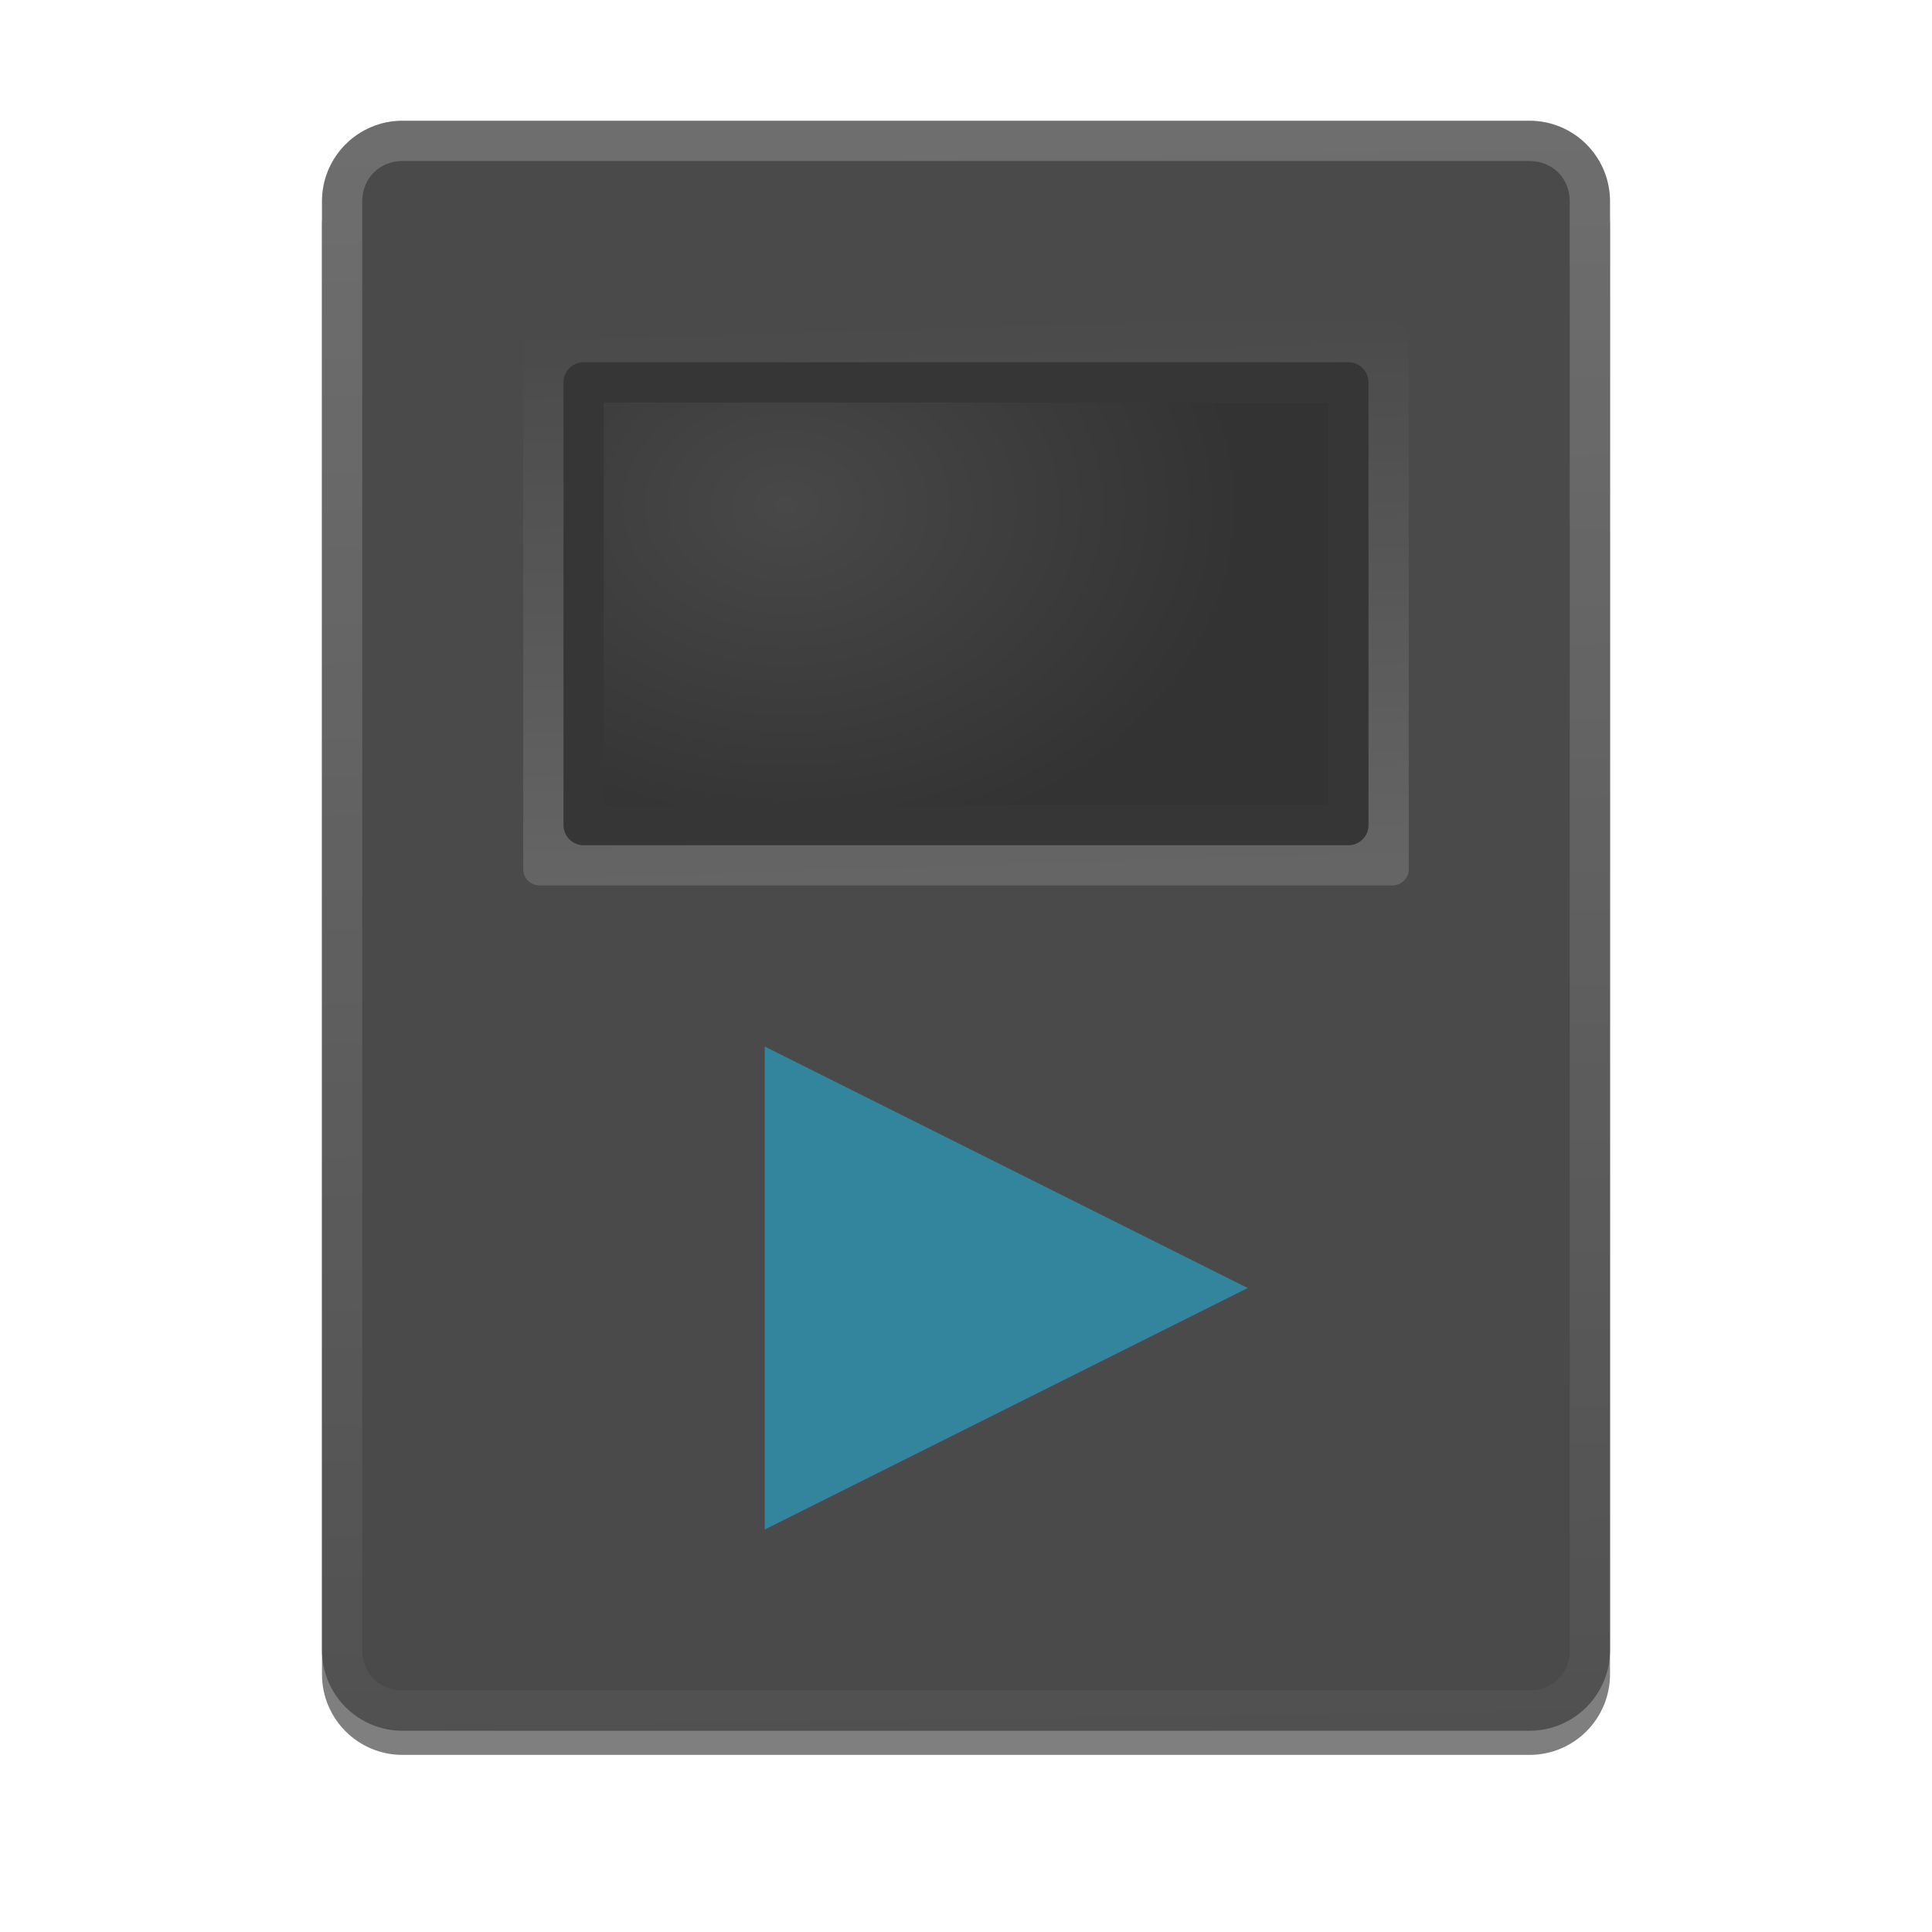
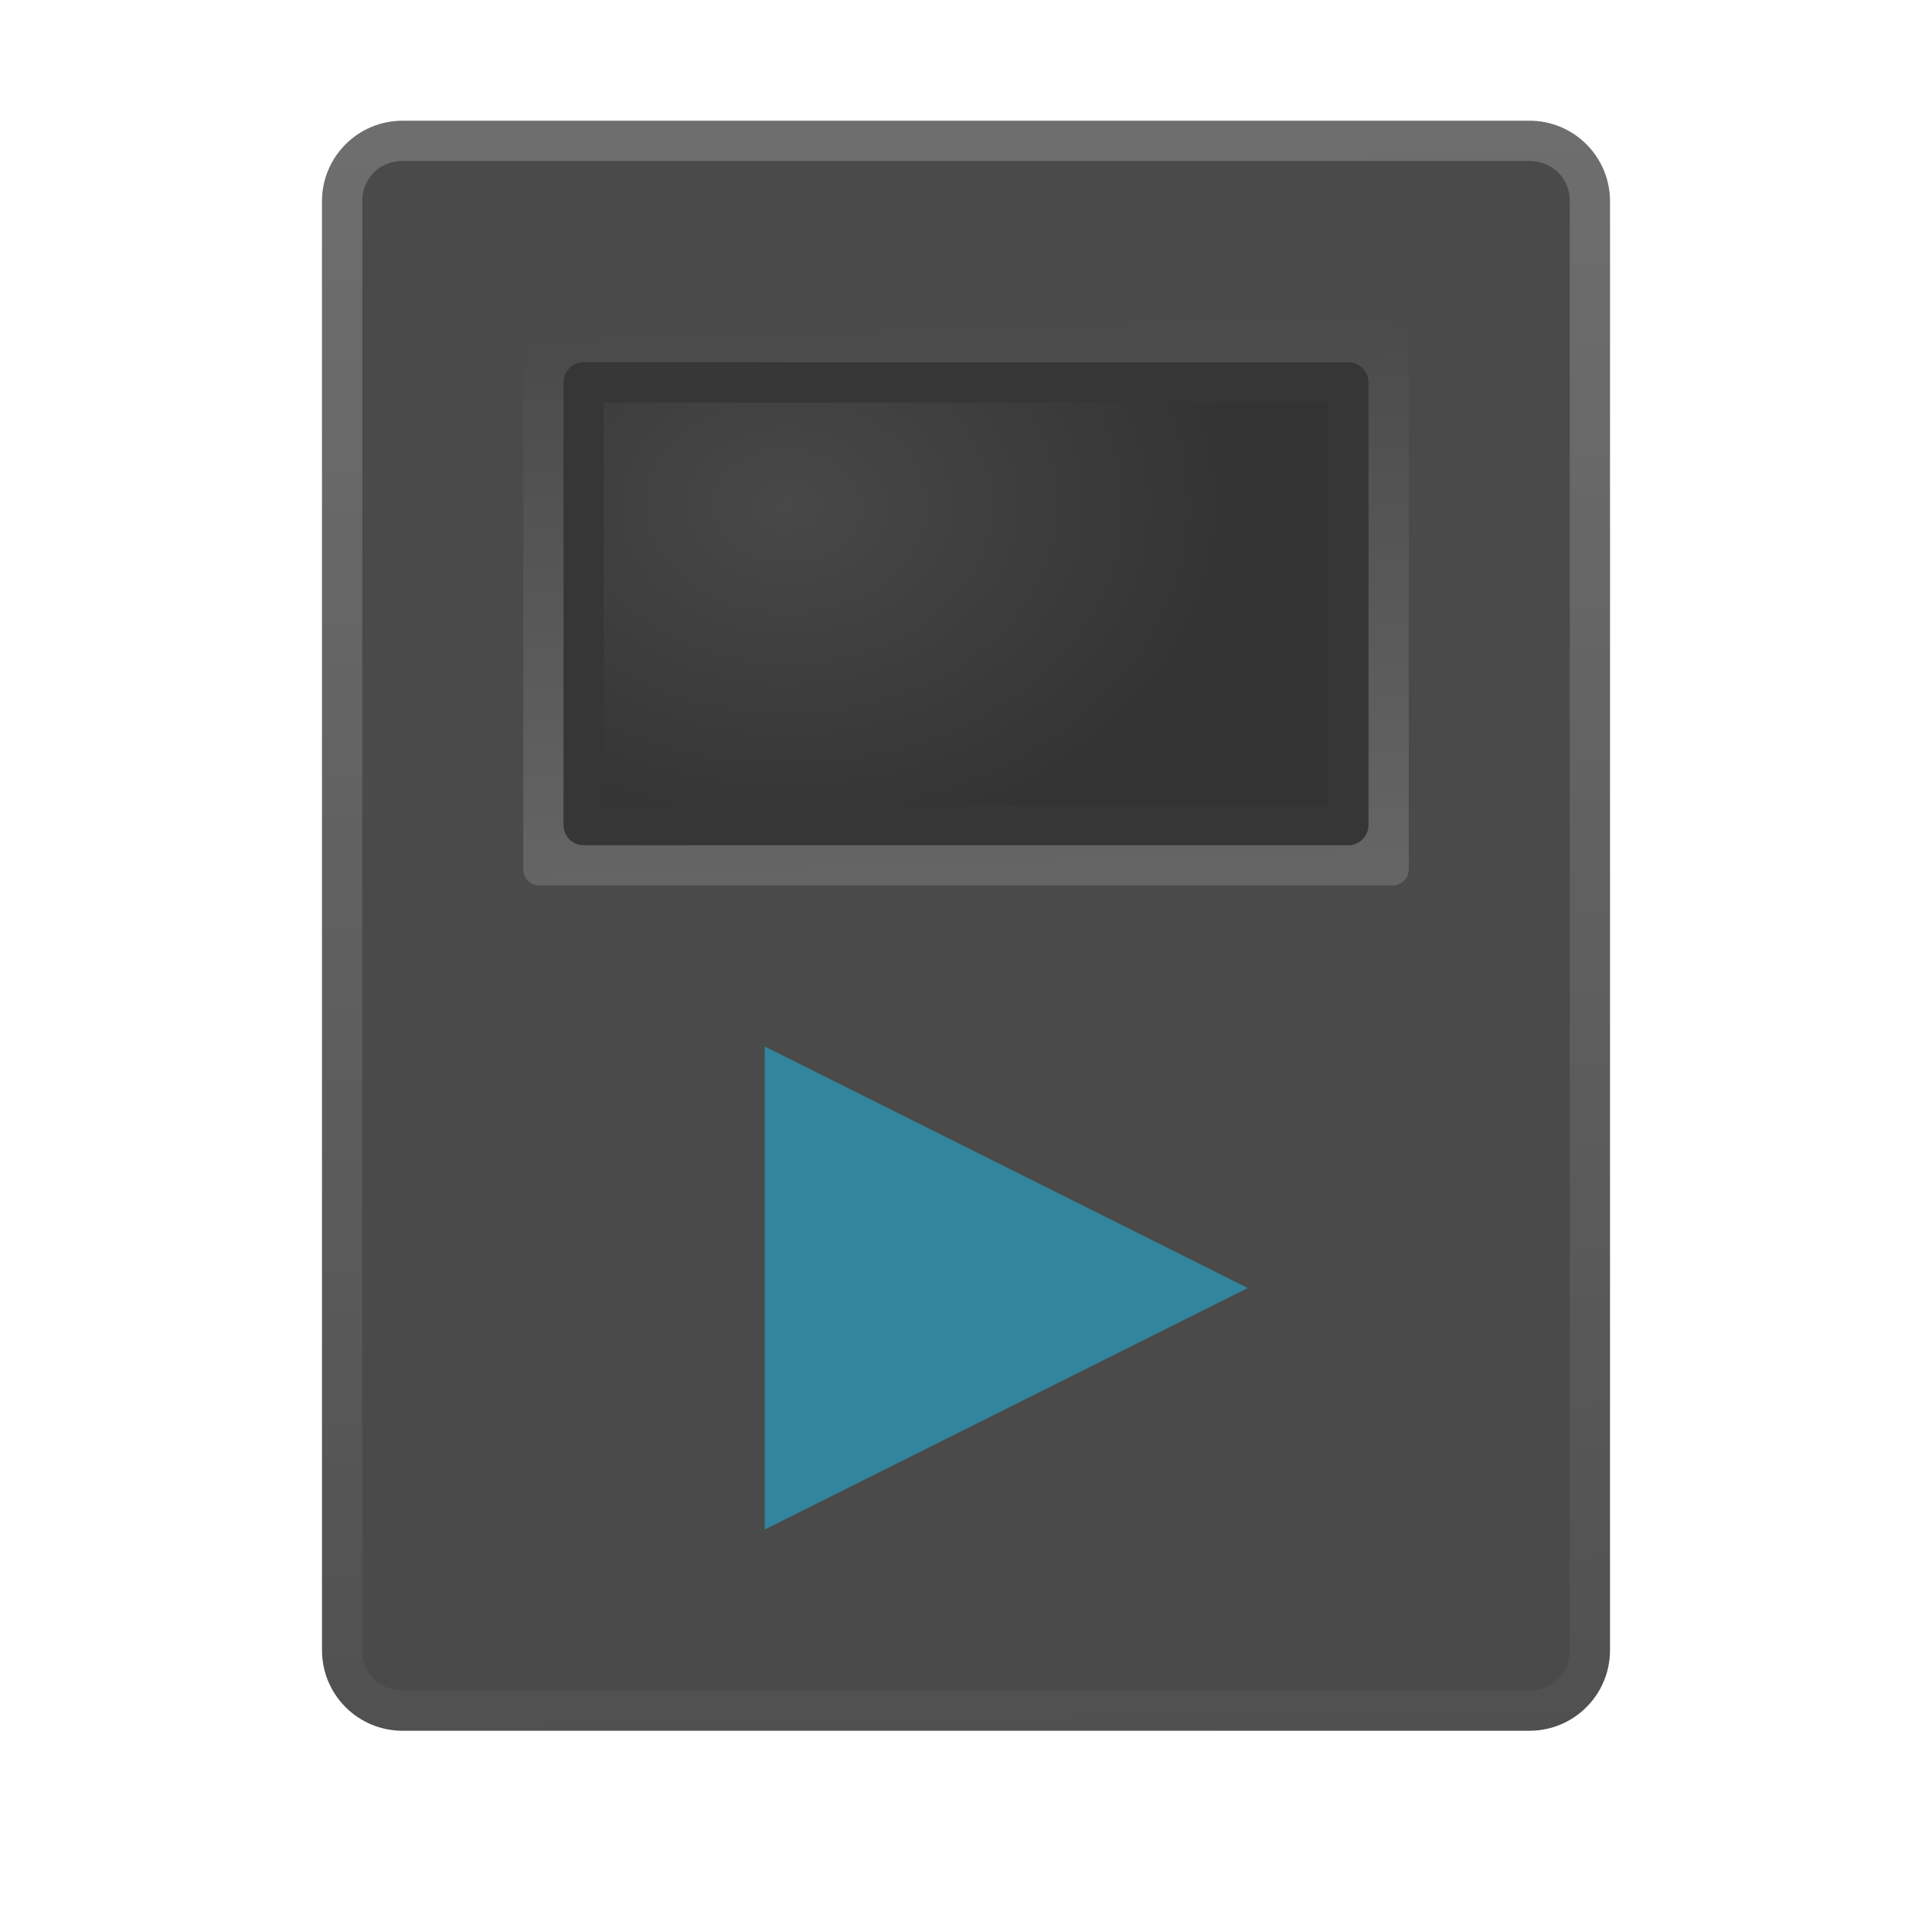
<svg xmlns="http://www.w3.org/2000/svg" xmlns:ns2="http://www.openswatchbook.org/uri/2009/osb" xmlns:xlink="http://www.w3.org/1999/xlink" id="svg2817" height="48" width="48" version="1.0">
  <defs id="defs2819">
    <linearGradient id="linearGradient5748">
      <stop offset="0" style="stop-color:#484848;stop-opacity:1" id="stop5750" />
      <stop offset="1" style="stop-color:#333333;stop-opacity:1" id="stop5752" />
    </linearGradient>
    <linearGradient id="linearGradient5740">
      <stop style="stop-color:#ffffff;stop-opacity:1;" offset="0" id="stop5742" />
      <stop style="stop-color:#ffffff;stop-opacity:0;" offset="1" id="stop5744" />
    </linearGradient>
    <linearGradient id="linearGradient2815" y2="17.5" spreadMethod="reflect" gradientUnits="userSpaceOnUse" x2="3.005" y1="17.5" x1="44.995">
      <stop id="stop3277" style="stop-color:#fff;stop-opacity:0" offset="0" />
      <stop id="stop3283" style="stop-color:#fff" offset=".245" />
      <stop id="stop3285" style="stop-color:#fff" offset=".773" />
      <stop id="stop3279" style="stop-color:#fff;stop-opacity:0" offset="1" />
    </linearGradient>
    <linearGradient id="linearGradient2813" y2="8" gradientUnits="userSpaceOnUse" x2="26" y1="22" x1="26">
      <stop id="stop3829" style="stop-color:#fff" offset="0" />
      <stop id="stop4295" style="stop-color:#fff" offset=".302" />
      <stop id="stop4293" style="stop-color:#fff;stop-opacity:.69" offset=".344" />
      <stop id="stop3832" style="stop-color:#fff;stop-opacity:0" offset="1" />
    </linearGradient>
    <linearGradient id="linearGradient2811" y2="45.934" gradientUnits="userSpaceOnUse" x2="43.007" gradientTransform="matrix(1.2822 0 0 1.1747 -6.0702 -5.3032)" y1="30.555" x1="23.452">
      <stop id="stop4561" style="stop-color:#fff;stop-opacity:0" offset="0" />
      <stop id="stop4563" style="stop-color:#fff;stop-opacity:0" offset="1" />
    </linearGradient>
    <linearGradient id="linearGradient2809" y2="45.042" gradientUnits="userSpaceOnUse" x2="15.464" y1="7.976" x1="15.464">
      <stop id="stop3297" style="stop-color:#c9af8b" offset="0" />
      <stop id="stop3299" style="stop-color:#ad8757" offset=".239" />
      <stop id="stop3301" style="stop-color:#c2a57f" offset=".276" />
      <stop id="stop3303" style="stop-color:#9d7d53" offset="1" />
    </linearGradient>
    <linearGradient id="linearGradient2807" y2="37.277" gradientUnits="userSpaceOnUse" x2="24.997" gradientTransform="matrix(1.2822 0 0 1.5573 -6.0702 -15.291)" y1="15.378" x1="24.823">
      <stop id="stop3201" style="stop-color:#dac197" offset="0" />
      <stop id="stop3203" style="stop-color:#c1a581" offset=".239" />
      <stop id="stop3205" style="stop-color:#dbc298" offset=".276" />
      <stop id="stop3207" style="stop-color:#a68b60" offset="1" />
    </linearGradient>
    <radialGradient id="radialGradient2805" xlink:href="#linearGradient3681" gradientUnits="userSpaceOnUse" cy="41.5" cx="5" gradientTransform="matrix(.59382 0 0 1.5367 41.141 -103.94)" r="5" />
    <linearGradient id="linearGradient2803" y2="35" gradientUnits="userSpaceOnUse" x2="17.554" gradientTransform="matrix(1.757 0 0 1.397 -17.394 -16.412)" y1="46" x1="17.554">
      <stop id="stop3705" style="stop-opacity:0" offset="0" />
      <stop id="stop3711" offset=".5" />
      <stop id="stop3707" style="stop-opacity:0" offset="1" />
    </linearGradient>
    <linearGradient id="linearGradient3681">
      <stop id="stop3683" offset="0" />
      <stop id="stop3685" style="stop-opacity:0" offset="1" />
    </linearGradient>
    <radialGradient id="radialGradient2801" xlink:href="#linearGradient3681" gradientUnits="userSpaceOnUse" cy="41.5" cx="5" gradientTransform="matrix(.59382 0 0 1.5367 -6.6595 -103.94)" r="5" />
    <linearGradient id="linearGradient2789" y2="25.411" gradientUnits="userSpaceOnUse" x2="57.726" gradientTransform="matrix(0 .71282 -.67402 0 50.746 15.046)" y1="25.411" x1="13.472">
      <stop id="stop4224" style="stop-color:#fff" offset="0" />
      <stop id="stop4226" style="stop-color:#fff;stop-opacity:0" offset="1" />
    </linearGradient>
    <linearGradient id="linearGradient2787" y2="20.71" gradientUnits="userSpaceOnUse" x2=".816" gradientTransform="matrix(0 -.6146 -.58384 0 46.949 46.633)" y1="20.71" x1="28.315">
      <stop id="stop2266" style="stop-color:#d7e866" offset="0" />
      <stop id="stop2268" style="stop-color:#8cab2a" offset="1" />
    </linearGradient>
    <radialGradient r="5" gradientTransform="matrix(.59382 0 0 1.5367 41.141 -103.94)" cx="5" cy="41.5" gradientUnits="userSpaceOnUse" xlink:href="#linearGradient3681" id="radialGradient2805-9" />
    <radialGradient r="5" gradientTransform="matrix(.59382 0 0 1.5367 -6.6595 -103.94)" cx="5" cy="41.5" gradientUnits="userSpaceOnUse" xlink:href="#linearGradient3681" id="radialGradient2801-3" />
    <clipPath id="clipPath6332" clipPathUnits="userSpaceOnUse">
      <rect rx="9.12" ry="9.12" y="674.269" x="126.23" height="36.242" width="262.551" id="rect6334" style="opacity:1;fill:#002737;fill-opacity:1;stroke:none;stroke-width:0;stroke-linecap:butt;stroke-linejoin:miter;stroke-miterlimit:4;stroke-dasharray:none;stroke-dashoffset:0;stroke-opacity:1" />
    </clipPath>
    <clipPath clipPathUnits="userSpaceOnUse" id="clipPath4066">
      <path id="path4068" d="m 213,224 c -1.662,0 -3,1.338 -3,3 l 0,50 c 0,1.662 1.338,3 3,3 l 38,0 c 1.662,0 3,-1.338 3,-3 l 0,-35 c -5.5,-0.5 -16.5,-1.5 -16.5,-1.5 L 236,224 Z" style="fill:#e1e1e1;fill-opacity:1;stroke:none" />
    </clipPath>
    <linearGradient id="linearGradient4723">
      <stop offset="0" style="stop-color:#ffffff;stop-opacity:1" id="stop4725" />
      <stop offset="1" style="stop-color:#ffffff;stop-opacity:0" id="stop4727" />
    </linearGradient>
    <linearGradient id="linearGradient4711">
      <stop offset="0" style="stop-color:#e6e6e6;stop-opacity:1" id="stop4713" />
      <stop offset="1" style="stop-color:#dddddd;stop-opacity:1" id="stop4715" />
    </linearGradient>
    <linearGradient id="linearGradient4691">
      <stop offset="0" style="stop-color:#99ff7d;stop-opacity:1" id="stop4693" />
      <stop offset="0.262" style="stop-color:#2aa425;stop-opacity:1" id="stop4695" />
      <stop offset="0.705" style="stop-color:#369f0b;stop-opacity:1" id="stop4697" />
      <stop offset="1" style="stop-color:#1fac34;stop-opacity:1" id="stop4699" />
    </linearGradient>
    <linearGradient id="linearGradient4661">
      <stop id="stop4663" style="stop-color:#ff7d7d;stop-opacity:1" offset="0" />
      <stop id="stop4665" style="stop-color:#e44e4e;stop-opacity:1" offset="0.262" />
      <stop id="stop4667" style="stop-color:#cc2424;stop-opacity:1" offset="0.705" />
      <stop id="stop4669" style="stop-color:#ac1f1f;stop-opacity:1" offset="1" />
    </linearGradient>
    <linearGradient id="linearGradient5418">
      <stop offset="0" style="stop-color:#ffffff;stop-opacity:1" id="stop5420" />
      <stop offset="0.107" style="stop-color:#ffffff;stop-opacity:0.235" id="stop5422" />
      <stop offset="0.994" style="stop-color:#ffffff;stop-opacity:0.157" id="stop5424" />
      <stop offset="1" style="stop-color:#ffffff;stop-opacity:0.392" id="stop5426" />
    </linearGradient>
    <linearGradient id="linearGradient5221">
      <stop offset="0" style="stop-color:#918e88;stop-opacity:1" id="stop5223" />
      <stop offset="1" style="stop-color:#605c58;stop-opacity:1" id="stop5225" />
    </linearGradient>
    <linearGradient id="linearGradient5052">
      <stop offset="0" style="stop-color:#5e5750;stop-opacity:1" id="stop5054" />
      <stop offset="1" style="stop-color:#756d65;stop-opacity:1" id="stop5056" />
    </linearGradient>
    <linearGradient id="linearGradient5010">
      <stop offset="0" style="stop-color:#dad7bd;stop-opacity:1" id="stop5012" />
      <stop offset="1" style="stop-color:#e8e5d4;stop-opacity:1" id="stop5014" />
    </linearGradient>
    <linearGradient id="linearGradient3924-1">
      <stop offset="0" style="stop-color:#ffffff;stop-opacity:1" id="stop3926-3" />
      <stop offset="0.063" style="stop-color:#ffffff;stop-opacity:0.235" id="stop3928-91" />
      <stop offset="0.951" style="stop-color:#ffffff;stop-opacity:0.157" id="stop3930-6" />
      <stop offset="1" style="stop-color:#ffffff;stop-opacity:0.392" id="stop3932-6" />
    </linearGradient>
    <radialGradient gradientTransform="matrix(2.003784,0,0,1.4,27.98813,-17.4)" gradientUnits="userSpaceOnUse" xlink:href="#linearGradient3688-166-749" id="radialGradient3013" fy="43.5" fx="4.993" r="2.5" cy="43.5" cx="4.993" />
    <linearGradient id="linearGradient3688-166-749">
      <stop offset="0" style="stop-color:#181818;stop-opacity:1" id="stop2883" />
      <stop offset="1" style="stop-color:#181818;stop-opacity:0" id="stop2885" />
    </linearGradient>
    <radialGradient gradientTransform="matrix(2.003784,0,0,1.4,-20.01187,-104.4)" gradientUnits="userSpaceOnUse" xlink:href="#linearGradient3688-166-749" id="radialGradient3015" fy="43.5" fx="4.993" r="2.5" cy="43.5" cx="4.993" />
    <linearGradient id="linearGradient3702-501-757">
      <stop offset="0" style="stop-color:#181818;stop-opacity:0" id="stop2895" />
      <stop offset="0.5" style="stop-color:#181818;stop-opacity:1" id="stop2897" />
      <stop offset="1" style="stop-color:#181818;stop-opacity:0" id="stop2899" />
    </linearGradient>
    <linearGradient gradientUnits="userSpaceOnUse" xlink:href="#linearGradient3702-501-757" id="linearGradient6647" y2="39.999" x2="25.058" y1="47.028" x1="25.058" />
    <radialGradient gradientTransform="matrix(0,1.231648,-1.625754,0,18.48697,-28.72198)" gradientUnits="userSpaceOnUse" id="radialGradient3093-0-3-6-6" r="20.397" cy="3.99" cx="23.896">
      <stop offset="0" style="stop-color:#ffffff;stop-opacity:1" id="stop3244-9-33-7-0-9" />
      <stop offset="0.262" style="stop-color:#dddddd;stop-opacity:1" id="stop3246-3-5-0-8-5" />
      <stop offset="0.661" style="stop-color:#abacae;stop-opacity:1" id="stop3248-1-7-8-8-1" />
      <stop offset="1" style="stop-color:#89898b;stop-opacity:1" id="stop3250-9-3-0-5-1" />
    </radialGradient>
    <linearGradient gradientTransform="matrix(1,0,0,1.108108,-51.71363,-1.621433)" gradientUnits="userSpaceOnUse" xlink:href="#linearGradient3924-1" id="linearGradient4650" y2="43" x2="24" y1="5" x1="24" />
    <radialGradient gradientTransform="matrix(0,10.22813,-11.36099,0,137.9323,-89.17336)" gradientUnits="userSpaceOnUse" xlink:href="#radialGradient3093-0-3-6-6" id="radialGradient4653" fy="9.957" fx="6.2" r="12.672" cy="9.957" cx="6.73" />
    <linearGradient gradientTransform="matrix(0.3243243,0,0,0.2162162,-26.99742,32.28384)" gradientUnits="userSpaceOnUse" xlink:href="#linearGradient3924-1-2" id="linearGradient4650-6" y2="39.683" x2="24" y1="7.813" x1="24" />
    <linearGradient id="linearGradient3924-1-2">
      <stop offset="0" style="stop-color:#ffffff;stop-opacity:1" id="stop3926-3-4" />
      <stop offset="0.011" style="stop-color:#ffffff;stop-opacity:0.235" id="stop3928-91-8" />
      <stop offset="0.994" style="stop-color:#ffffff;stop-opacity:0.157" id="stop3930-6-9" />
      <stop offset="1" style="stop-color:#ffffff;stop-opacity:0.392" id="stop3932-6-2" />
    </linearGradient>
    <linearGradient id="linearGradient2867-449-88-871-390-598-476-591-434-148-57-177-8-3-3-6-4-8-8-8-8">
      <stop offset="0" style="stop-color:#ffcd7d;stop-opacity:1" id="stop3750-1-0-7-6-6-1-3-9-2" />
      <stop offset="0.262" style="stop-color:#fc8f36;stop-opacity:1" id="stop3752-3-7-4-0-32-8-923-0-9" />
      <stop offset="0.705" style="stop-color:#e23a0e;stop-opacity:1" id="stop3754-1-8-5-2-7-6-7-1-9" />
      <stop offset="1" style="stop-color:#ac441f;stop-opacity:1" id="stop3756-1-6-2-6-6-1-96-6-7" />
    </linearGradient>
    <radialGradient gradientTransform="matrix(0,2.43527,-4.185627,0,22.84074,10.76521)" gradientUnits="userSpaceOnUse" xlink:href="#linearGradient4661" id="radialGradient4685" fy="9.957" fx="6.2" r="12.672" cy="9.957" cx="6.73" />
    <linearGradient gradientTransform="matrix(0.9695464,0,0,0.9772717,0.9884654,0.9469735)" gradientUnits="userSpaceOnUse" xlink:href="#linearGradient5010" id="linearGradient5016" y2="15" x2="16" y1="4" x1="16" />
    <linearGradient gradientTransform="matrix(0.96875,0,0,0.9090909,0.75,0.9545454)" gradientUnits="userSpaceOnUse" xlink:href="#linearGradient5052" id="linearGradient5058" y2="16" x2="15" y1="5" x1="15" />
    <linearGradient gradientTransform="matrix(0.3243243,0,0,0.2162162,7.636903,30.31069)" gradientUnits="userSpaceOnUse" xlink:href="#linearGradient3924-1-2" id="linearGradient4650-6-72" y2="39.683" x2="24" y1="7.813" x1="24" />
    <linearGradient gradientTransform="translate(0.9206886,0)" gradientUnits="userSpaceOnUse" xlink:href="#linearGradient5221" id="linearGradient5227" y2="40.416" x2="14.175" y1="30.426" x1="14.175" />
    <linearGradient gradientTransform="matrix(0.3243243,0,0,0.2162162,7.636903,18.31069)" gradientUnits="userSpaceOnUse" xlink:href="#linearGradient3924-1-2" id="linearGradient4650-6-72-7" y2="39.683" x2="24" y1="7.813" x1="24" />
    <linearGradient gradientTransform="translate(0.9206886,-12)" gradientUnits="userSpaceOnUse" xlink:href="#linearGradient5221" id="linearGradient5252" y2="40.416" x2="14.175" y1="30.426" x1="14.175" />
    <linearGradient gradientTransform="matrix(0.3243243,0,0,0.2162162,24.71621,18.31069)" gradientUnits="userSpaceOnUse" xlink:href="#linearGradient3924-1-2" id="linearGradient4650-6-72-7-6" y2="39.683" x2="24" y1="7.813" x1="24" />
    <linearGradient gradientTransform="translate(18,-12)" gradientUnits="userSpaceOnUse" xlink:href="#linearGradient5221" id="linearGradient5310" y2="40.416" x2="14.175" y1="30.426" x1="14.175" />
    <linearGradient gradientTransform="matrix(0.3243243,0,0,0.2594595,7.636903,18.67283)" gradientUnits="userSpaceOnUse" xlink:href="#linearGradient5418" id="linearGradient4650-6-72-7-8" y2="-57.312" x2="43.816" y1="-10.328" x1="43.816" />
    <radialGradient cx="4.993" cy="43.5" r="2.5" fx="4.993" fy="43.5" id="radialGradient3013-8" xlink:href="#linearGradient3688-166-749" gradientUnits="userSpaceOnUse" gradientTransform="matrix(2.003784,0,0,1.4,27.98813,-17.4)" />
    <radialGradient cx="4.993" cy="43.5" r="2.5" fx="4.993" fy="43.5" id="radialGradient3015-7" xlink:href="#linearGradient3688-166-749" gradientUnits="userSpaceOnUse" gradientTransform="matrix(2.003784,0,0,1.4,-20.01187,-104.4)" />
    <radialGradient cx="23.896" cy="3.99" r="20.397" id="radialGradient3093-0-3-6-6-2" gradientUnits="userSpaceOnUse" gradientTransform="matrix(0,1.231648,-1.625754,0,18.48697,-28.72198)">
      <stop id="stop3244-9-33-7-0-9-3" style="stop-color:#ffffff;stop-opacity:1" offset="0" />
      <stop id="stop3246-3-5-0-8-5-4" style="stop-color:#dddddd;stop-opacity:1" offset="0.262" />
      <stop id="stop3248-1-7-8-8-1-7" style="stop-color:#abacae;stop-opacity:1" offset="0.661" />
      <stop id="stop3250-9-3-0-5-1-6" style="stop-color:#89898b;stop-opacity:1" offset="1" />
    </radialGradient>
    <radialGradient cx="6.73" cy="9.957" r="12.672" fx="6.2" fy="9.957" id="radialGradient4653-4" xlink:href="#radialGradient3093-0-3-6-6-2" gradientUnits="userSpaceOnUse" gradientTransform="matrix(0,10.22813,-11.36099,0,137.9323,-89.17336)" />
    <radialGradient cx="6.73" cy="9.957" r="12.672" fx="6.2" fy="9.957" id="radialGradient4685-3" xlink:href="#linearGradient2867-449-88-871-390-598-476-591-434-148-57-177-8-3-3-6-4-8-8-8-8" gradientUnits="userSpaceOnUse" gradientTransform="matrix(0,2.43527,-4.185627,0,74.55437,8.792058)" />
    <radialGradient cx="4.993" cy="43.5" r="2.5" fx="4.993" fy="43.5" id="radialGradient3337-2-2" xlink:href="#linearGradient3688-166-749" gradientUnits="userSpaceOnUse" gradientTransform="matrix(2.003784,0,0,1.4,27.98813,-17.4)" />
    <radialGradient cx="4.993" cy="43.5" r="2.5" fx="4.993" fy="43.5" id="radialGradient3339-1-4" xlink:href="#linearGradient3688-166-749" gradientUnits="userSpaceOnUse" gradientTransform="matrix(2.003784,0,0,1.4,-20.01187,-104.4)" />
    <radialGradient cx="6.73" cy="9.957" r="12.672" fx="6.2" fy="9.957" id="radialGradient4176-9" xlink:href="#radialGradient3093-0-3-6-6-3" gradientUnits="userSpaceOnUse" gradientTransform="matrix(0,14.12457,-16.14456,0,193.9038,-124.9061)" />
    <radialGradient cx="23.896" cy="3.99" r="20.397" id="radialGradient3093-0-3-6-6-3" gradientUnits="userSpaceOnUse" gradientTransform="matrix(0,1.231648,-1.625754,0,18.48697,-28.72198)">
      <stop id="stop3244-9-33-7-0-9-7" style="stop-color:#ffffff;stop-opacity:1" offset="0" />
      <stop id="stop3246-3-5-0-8-5-5" style="stop-color:#dddddd;stop-opacity:1" offset="0.262" />
      <stop id="stop3248-1-7-8-8-1-3" style="stop-color:#abacae;stop-opacity:1" offset="0.661" />
      <stop id="stop3250-9-3-0-5-1-2" style="stop-color:#89898b;stop-opacity:1" offset="1" />
    </radialGradient>
    <linearGradient x1="24" y1="5" x2="24" y2="43" id="linearGradient3311" xlink:href="#linearGradient3924-1" gradientUnits="userSpaceOnUse" gradientTransform="matrix(1.432432,0,0,1.540541,-2.378381,-6.901714)" />
    <linearGradient xlink:href="#linearGradient5418" id="linearGradient4090" gradientUnits="userSpaceOnUse" gradientTransform="matrix(0.4619165,0,0,0.6152887,8.69498,37.49908)" x1="43.816" y1="-10.328" x2="43.816" y2="-57.312" />
    <linearGradient xlink:href="#linearGradient5010-0" id="linearGradient4087" gradientUnits="userSpaceOnUse" gradientTransform="matrix(1.393723,0,0,2.370198,-1.079074,-5.051326)" x1="16" y1="4" x2="16" y2="15" />
    <linearGradient id="linearGradient5010-0">
      <stop id="stop5012-2" style="stop-color:#646464;stop-opacity:1;" offset="0" />
      <stop id="stop5014-0" style="stop-color:#161616;stop-opacity:1;" offset="1" />
    </linearGradient>
    <linearGradient xlink:href="#linearGradient5052" id="linearGradient4084" gradientUnits="userSpaceOnUse" gradientTransform="matrix(1.40625,0,0,2.263633,-1.749999,-5.650311)" x1="15" y1="5" x2="15" y2="16" />
    <linearGradient xlink:href="#linearGradient3924-1-2" id="linearGradient4022" gradientUnits="userSpaceOnUse" gradientTransform="matrix(0.4605456,0,0,0.4199359,7.637567,35.78534)" x1="24" y1="7.052" x2="24" y2="40.9" />
    <linearGradient xlink:href="#linearGradient3924-1-2" id="linearGradient4010" gradientUnits="userSpaceOnUse" gradientTransform="matrix(0.4605456,0,0,0.4199359,33.99779,35.78534)" x1="24" y1="7.052" x2="24" y2="40.9" />
    <linearGradient x1="12.938" y1="8.438" x2="15.25" y2="19.812" id="linearGradient2925" xlink:href="#linearGradient4723" gradientUnits="userSpaceOnUse" gradientTransform="matrix(0.4464289,0,0,0.5156341,12.87871,7.496851)" />
    <radialGradient cx="19.063" cy="8.418" r="11" fx="19.063" fy="8.418" id="radialGradient3735" xlink:href="#linearGradient9936" gradientUnits="userSpaceOnUse" gradientTransform="matrix(1.145918,0,0,1.087246,-2.781643,0.5152173)" />
    <linearGradient id="linearGradient9936">
      <stop id="stop9938" style="stop-color:#575757;stop-opacity:1" offset="0" />
      <stop id="stop9940" style="stop-color:#333333;stop-opacity:1" offset="1" />
    </linearGradient>
    <linearGradient gradientTransform="matrix(1.363637,0,0,1.250023,-8.727294,-0.2504816)" x1="13" y1="13" x2="35" y2="13" id="linearGradient2947" xlink:href="#linearGradient9936" gradientUnits="userSpaceOnUse" />
    <linearGradient id="linearGradient3737">
      <stop id="stop3739" style="stop-color:#121214;stop-opacity:1" offset="0" />
      <stop id="stop3741" style="stop-color:#393e44;stop-opacity:1" offset="0.093" />
      <stop id="stop3743" style="stop-color:#50555b;stop-opacity:1" offset="0.502" />
      <stop id="stop3745" style="stop-color:#22272d;stop-opacity:1" offset="0.911" />
      <stop id="stop3747" style="stop-color:#303438;stop-opacity:1" offset="1" />
    </linearGradient>
    <filter color-interpolation-filters="sRGB" id="filter3817">
      <feGaussianBlur id="feGaussianBlur3819" stdDeviation="0.67" />
    </filter>
    <linearGradient x1="-74.836" y1="5.486" x2="-74.342" y2="107.02" id="linearGradient2950" xlink:href="#linearGradient3143" gradientUnits="userSpaceOnUse" gradientTransform="matrix(0.4150904,0,0,0.3992123,96.88311,-1.412046)" />
    <linearGradient id="linearGradient3143">
      <stop id="stop3145" style="stop-color:#e6e6e6;stop-opacity:1" offset="0" />
      <stop id="stop3147" style="stop-color:#afafaf;stop-opacity:1" offset="1" />
    </linearGradient>
    <linearGradient x1="-497" y1="361.815" x2="-497" y2="340.791" id="linearGradient2952" xlink:href="#linearGradient3821" gradientUnits="userSpaceOnUse" gradientTransform="matrix(1.802336,0,0,1.910897,952.4438,-650.086)" />
    <linearGradient id="linearGradient3821">
      <stop id="stop3823" style="stop-color:#808080;stop-opacity:1" offset="0" />
      <stop id="stop3825" style="stop-color:#999999;stop-opacity:1" offset="1" />
    </linearGradient>
    <radialGradient cx="51.438" cy="-12.203" r="2.172" fx="51.438" fy="-12.203" id="radialGradient2955" xlink:href="#linearGradient3681" gradientUnits="userSpaceOnUse" gradientTransform="matrix(-1.841727,-5.8450938e-8,-1.2125708e-7,0.9200109,107.7338,55.22516)" />
    <radialGradient cx="51.438" cy="-12.203" r="2.172" fx="51.438" fy="-12.203" id="radialGradient2958" xlink:href="#linearGradient3681" gradientUnits="userSpaceOnUse" gradientTransform="matrix(1.841727,-5.1455073e-7,6.2669991e-7,0.9200109,-59.73381,55.22519)" />
    <linearGradient id="linearGradient47870">
      <stop id="stop47872" style="stop-color:#000000;stop-opacity:0" offset="0" />
      <stop id="stop47878" style="stop-color:#000000;stop-opacity:1" offset="0.5" />
      <stop id="stop47874" style="stop-color:#000000;stop-opacity:0" offset="1" />
    </linearGradient>
    <linearGradient x1="32.085" y1="-14.402" x2="32.085" y2="-5.563" id="linearGradient3898" xlink:href="#linearGradient47870" gradientUnits="userSpaceOnUse" gradientTransform="matrix(0.6655121,0,0,0.4518781,42.5768,46.2084)" />
    <radialGradient cx="19.063" cy="8.418" r="11" fx="19.063" fy="8.418" id="radialGradient2429" xlink:href="#linearGradient5748" gradientUnits="userSpaceOnUse" gradientTransform="matrix(1.034278,0,0,0.7946235,-0.172477,5.875386)" />
    <radialGradient cx="51.438" cy="-12.203" r="2.172" fx="51.438" fy="-12.203" id="radialGradient2440" xlink:href="#linearGradient3681" gradientUnits="userSpaceOnUse" gradientTransform="matrix(-1.841727,-5.8450938e-8,-1.2125708e-7,0.9200109,149.4283,52.9196)" />
    <radialGradient cx="51.438" cy="-12.203" r="2.172" fx="51.438" fy="-12.203" id="radialGradient2443" xlink:href="#linearGradient3681" gradientUnits="userSpaceOnUse" gradientTransform="matrix(1.841727,-5.1455073e-7,6.2669991e-7,0.9200109,-18.03937,52.91963)" />
    <linearGradient gradientUnits="userSpaceOnUse" y2="5.924" x2="24.102" y1="26.512" x1="24.756" id="linearGradient4721" xlink:href="#linearGradient4723" gradientTransform="matrix(0.6875,0,0,0.6666667,7.5,4)" />
    <linearGradient id="linearGradient3895">
      <stop id="stop3897" style="stop-color:#ffffff;stop-opacity:1" offset="0" />
      <stop id="stop3899" style="stop-color:#ffffff;stop-opacity:0.235" offset="0.053" />
      <stop id="stop3901" style="stop-color:#ffffff;stop-opacity:0.157" offset="0.951" />
      <stop id="stop3903" style="stop-color:#ffffff;stop-opacity:0.392" offset="1" />
    </linearGradient>
    <linearGradient x1="20" y1="26" x2="20" y2="13" id="linearGradient4183" xlink:href="#linearGradient3680-6-6-6-3" gradientUnits="userSpaceOnUse" gradientTransform="translate(0,0.9999922)" />
    <linearGradient id="linearGradient3680-6-6-6-3">
      <stop id="stop3682-4-6-1-3" style="stop-color:#dcdcdc;stop-opacity:1" offset="0" />
      <stop id="stop3684-8-5-8-0" style="stop-color:#ffffff;stop-opacity:1" offset="1" />
    </linearGradient>
    <linearGradient x1="24" y1="5" x2="24" y2="43" id="linearGradient3982" xlink:href="#linearGradient3924-1" gradientUnits="userSpaceOnUse" gradientTransform="translate(4e-6,1.000006)" />
    <radialGradient cx="4.993" cy="43.5" r="2.5" fx="4.993" fy="43.5" id="radialGradient3963" xlink:href="#linearGradient3688-166-749" gradientUnits="userSpaceOnUse" gradientTransform="matrix(2.003784,0,0,1.4,27.98813,-17.4)" />
    <radialGradient cx="4.993" cy="43.5" r="2.5" fx="4.993" fy="43.5" id="radialGradient3965" xlink:href="#linearGradient3688-166-749" gradientUnits="userSpaceOnUse" gradientTransform="matrix(2.003784,0,0,1.4,-20.01187,-104.4)" />
    <linearGradient x1="24" y1="5" x2="24" y2="43" id="linearGradient3024" xlink:href="#linearGradient3895" gradientUnits="userSpaceOnUse" gradientTransform="translate(-47.12158,1.478963)" />
    <radialGradient cx="4.993" cy="43.5" r="2.5" fx="4.993" fy="43.5" id="radialGradient3038" xlink:href="#linearGradient3688-166-749" gradientUnits="userSpaceOnUse" gradientTransform="matrix(2.003784,0,0,1.4,27.98813,-17.4)" />
    <radialGradient cx="4.993" cy="43.5" r="2.5" fx="4.993" fy="43.5" id="radialGradient3040" xlink:href="#linearGradient3688-166-749" gradientUnits="userSpaceOnUse" gradientTransform="matrix(2.003784,0,0,1.4,-20.01187,-104.4)" />
    <radialGradient cx="6.73" cy="9.957" r="12.672" fx="6.2" fy="9.957" id="radialGradient3031" xlink:href="#linearGradient2867-449-88-871-390-598-476-591-434-148-57-177-8-3-3-6-4-8-8-8-8" gradientUnits="userSpaceOnUse" gradientTransform="matrix(0,9.497552,-11.65996,0,140.9306,-79.16098)" />
    <radialGradient cx="7.118" cy="9.957" r="12.672" fx="7.118" fy="9.957" id="radialGradient3054-6" xlink:href="#linearGradient2867-449-88-871-390-598-476-591-434-148-57-177-8-3-3-6-4-8-8-8-5" gradientUnits="userSpaceOnUse" gradientTransform="matrix(0,9.140245,-11.2213,0,136.5628,-77.88753)" />
    <linearGradient id="linearGradient2867-449-88-871-390-598-476-591-434-148-57-177-8-3-3-6-4-8-8-8-5">
      <stop id="stop3750-1-0-7-6-6-1-3-9-3" style="stop-color:#505050;stop-opacity:1" offset="0" />
      <stop id="stop3752-3-7-4-0-32-8-923-0-7" style="stop-color:#2b2b2b;stop-opacity:1" offset="0.262" />
      <stop id="stop3754-1-8-5-2-7-6-7-1-9-8" style="stop-color:#0a0a0a;stop-opacity:1" offset="0.705" />
      <stop id="stop3756-1-6-2-6-6-1-96-6-0" style="stop-color:#000000;stop-opacity:1" offset="1" />
    </linearGradient>
    <radialGradient cx="6.73" cy="9.957" r="12.672" fx="6.2" fy="9.957" id="radialGradient3077" xlink:href="#linearGradient2867-449-88-871-390-598-476-591-434-148-57-177-8-3-3-6-4-8-8-8-5" gradientUnits="userSpaceOnUse" gradientTransform="matrix(0,9.497552,-11.65996,0,136.4305,-84.66097)" />
    <linearGradient x1="20" y1="26" x2="20" y2="13" id="linearGradient3950" xlink:href="#linearGradient3680-6-6-6-3" gradientUnits="userSpaceOnUse" gradientTransform="translate(-20,-24.00001)" />
    <linearGradient xlink:href="#linearGradient2882" id="linearGradient3118" gradientUnits="userSpaceOnUse" x1="15.733" y1="13.055" x2="15.733" y2="31.025" />
    <linearGradient id="linearGradient2882">
      <stop style="stop-color:white;stop-opacity:1;" offset="0" id="stop2884" />
      <stop id="stop2892" offset="0.392" style="stop-color:#fce94f;stop-opacity:1;" />
      <stop id="stop2890" offset="0.5" style="stop-color:#fce94f;stop-opacity:1;" />
      <stop style="stop-color:#fce94f;stop-opacity:1;" offset="0.693" id="stop2894" />
      <stop style="stop-color:white;stop-opacity:1;" offset="1" id="stop2886" />
    </linearGradient>
    <radialGradient xlink:href="#linearGradient2867-449-88-871-390-598-476-591-434-148-57-177-8-3-3-6-4-8-8-8-5" id="radialGradient3064" gradientUnits="userSpaceOnUse" gradientTransform="matrix(0,9.140245,-11.2213,0,136.5628,-77.88753)" cx="7.118" cy="9.957" fx="7.118" fy="9.957" r="12.672" />
    <radialGradient cx="4.993" cy="43.5" r="2.5" fx="4.993" fy="43.5" id="radialGradient3963-3" xlink:href="#linearGradient3688-166-749" gradientUnits="userSpaceOnUse" gradientTransform="matrix(2.003784,0,0,1.4,27.98813,-17.4)" />
    <radialGradient cx="4.993" cy="43.5" r="2.5" fx="4.993" fy="43.5" id="radialGradient3965-4" xlink:href="#linearGradient3688-166-749" gradientUnits="userSpaceOnUse" gradientTransform="matrix(2.003784,0,0,1.4,-20.01187,-104.4)" />
    <linearGradient x1="24" y1="5" x2="24" y2="43" id="linearGradient3024-8" xlink:href="#linearGradient3895" gradientUnits="userSpaceOnUse" gradientTransform="translate(4e-6,1.000006)" />
    <radialGradient cx="4.993" cy="43.5" r="2.5" fx="4.993" fy="43.5" id="radialGradient3038-4" xlink:href="#linearGradient3688-166-749" gradientUnits="userSpaceOnUse" gradientTransform="matrix(2.003784,0,0,1.4,27.98813,-17.4)" />
    <radialGradient cx="4.993" cy="43.5" r="2.5" fx="4.993" fy="43.5" id="radialGradient3040-0" xlink:href="#linearGradient3688-166-749" gradientUnits="userSpaceOnUse" gradientTransform="matrix(2.003784,0,0,1.4,-20.01187,-104.4)" />
    <radialGradient cx="6.73" cy="9.957" r="12.672" fx="6.2" fy="9.957" id="radialGradient3031-5" xlink:href="#linearGradient2867-449-88-871-390-598-476-591-434-148-57-177-8-3-3-6-4-8-8-8-8" gradientUnits="userSpaceOnUse" gradientTransform="matrix(0,9.497552,-11.65996,0,140.9306,-79.16098)" />
    <radialGradient cx="7.118" cy="9.957" r="12.672" fx="7.118" fy="9.957" id="radialGradient3054-6-2" xlink:href="#linearGradient2867-449-88-871-390-598-476-591-434-148-57-177-8-3-3-6-4-8-8-8-5" gradientUnits="userSpaceOnUse" gradientTransform="matrix(0,9.140245,-11.2213,0,136.5628,-77.88753)" />
    <radialGradient cx="6.73" cy="9.957" r="12.672" fx="6.2" fy="9.957" id="radialGradient3077-3" xlink:href="#linearGradient2867-449-88-871-390-598-476-591-434-148-57-177-8-3-3-6-4-8-8-8-5" gradientUnits="userSpaceOnUse" gradientTransform="matrix(0,9.497552,-11.65996,0,136.4305,-84.66097)" />
    <radialGradient xlink:href="#linearGradient2867-449-88-871-390-598-476-591-434-148-57-177-8-3-3-6-4-8-8-8-5" id="radialGradient3064-2" gradientUnits="userSpaceOnUse" gradientTransform="matrix(0,9.140245,-11.2213,0,136.5628,-77.88753)" cx="7.118" cy="9.957" fx="7.118" fy="9.957" r="12.672" />
    <linearGradient ns2:paint="solid" id="linearGradient5606">
      <stop style="stop-color:#000000;stop-opacity:1;" offset="0" id="stop5608" />
    </linearGradient>
    <linearGradient xlink:href="#linearGradient5740" id="linearGradient5746" x1="23.932" y1="3.473" x2="24.64" y2="51.677" gradientUnits="userSpaceOnUse" />
  </defs>
-   <rect ry="2" rx="2" y="-180" x="-276" height="40" width="32" id="rect4406" style="opacity:0.5;fill:#000000;fill-opacity:1;stroke:none" transform="matrix(-1,0,0,1,-236,183.6)" />
  <rect transform="scale(-1,1)" style="fill:#4a4a4a;fill-opacity:1;stroke:none" id="rect4203" width="32" height="40" x="-40" y="3" rx="2" ry="2" />
  <rect width="22" height="14" rx="0.413" ry="0.4" x="13" y="8" id="rect4717" style="display:inline;overflow:visible;visibility:visible;opacity:0.15;fill:url(#linearGradient4721);fill-opacity:1;fill-rule:evenodd;stroke:none;stroke-width:1.239;stroke-linecap:round;stroke-linejoin:round;stroke-miterlimit:3.429;stroke-dasharray:none;stroke-dashoffset:0;stroke-opacity:1;marker:none;enable-background:accumulate" />
  <rect style="display:inline;overflow:visible;visibility:visible;fill:url(#radialGradient2429);fill-opacity:1;fill-rule:evenodd;stroke:#363636;stroke-width:1;stroke-linecap:round;stroke-linejoin:round;stroke-miterlimit:3.429;stroke-dasharray:none;stroke-dashoffset:0;stroke-opacity:1;marker:none;enable-background:accumulate" id="rect4140" y="9.5" x="14.5" ry="0" rx="0" height="11" width="19" />
  <g style="fill:#19c0f0;fill-opacity:1;enable-background:new;opacity:1;fill-rule:nonzero" id="g5610" transform="matrix(1.090909,0,0,1,15.72745,24.00002)">
    <g transform="translate(-305.0004,119.0034)" style="display:inline;fill:#19c0f0;fill-opacity:1;fill-rule:nonzero" id="layer12">
      <path style="opacity:0.5;fill:#19c0f0;fill-opacity:1;stroke:none;fill-rule:nonzero" id="path3807-1-1-9-38-4" d="m 308,-117.003 0,12 11,-6 -9.899,-5.4 z" />
    </g>
  </g>
  <path style="fill:url(#linearGradient5746);fill-opacity:1;stroke:none;opacity:0.2" d="M 10 3 C 8.892 3 8 3.892 8 5 L 8 41 C 8 42.108 8.892 43 10 43 L 38 43 C 39.108 43 40 42.108 40 41 L 40 5 C 40 3.892 39.108 3 38 3 L 10 3 z M 10 4 L 38 4 C 38.571 4 39 4.429 39 5 L 39 41 C 39 41.571 38.571 42 38 42 L 10 42 C 9.429 42 9 41.571 9 41 L 9 5 C 9 4.429 9.429 4 10 4 z " id="rect5728" />
</svg>
